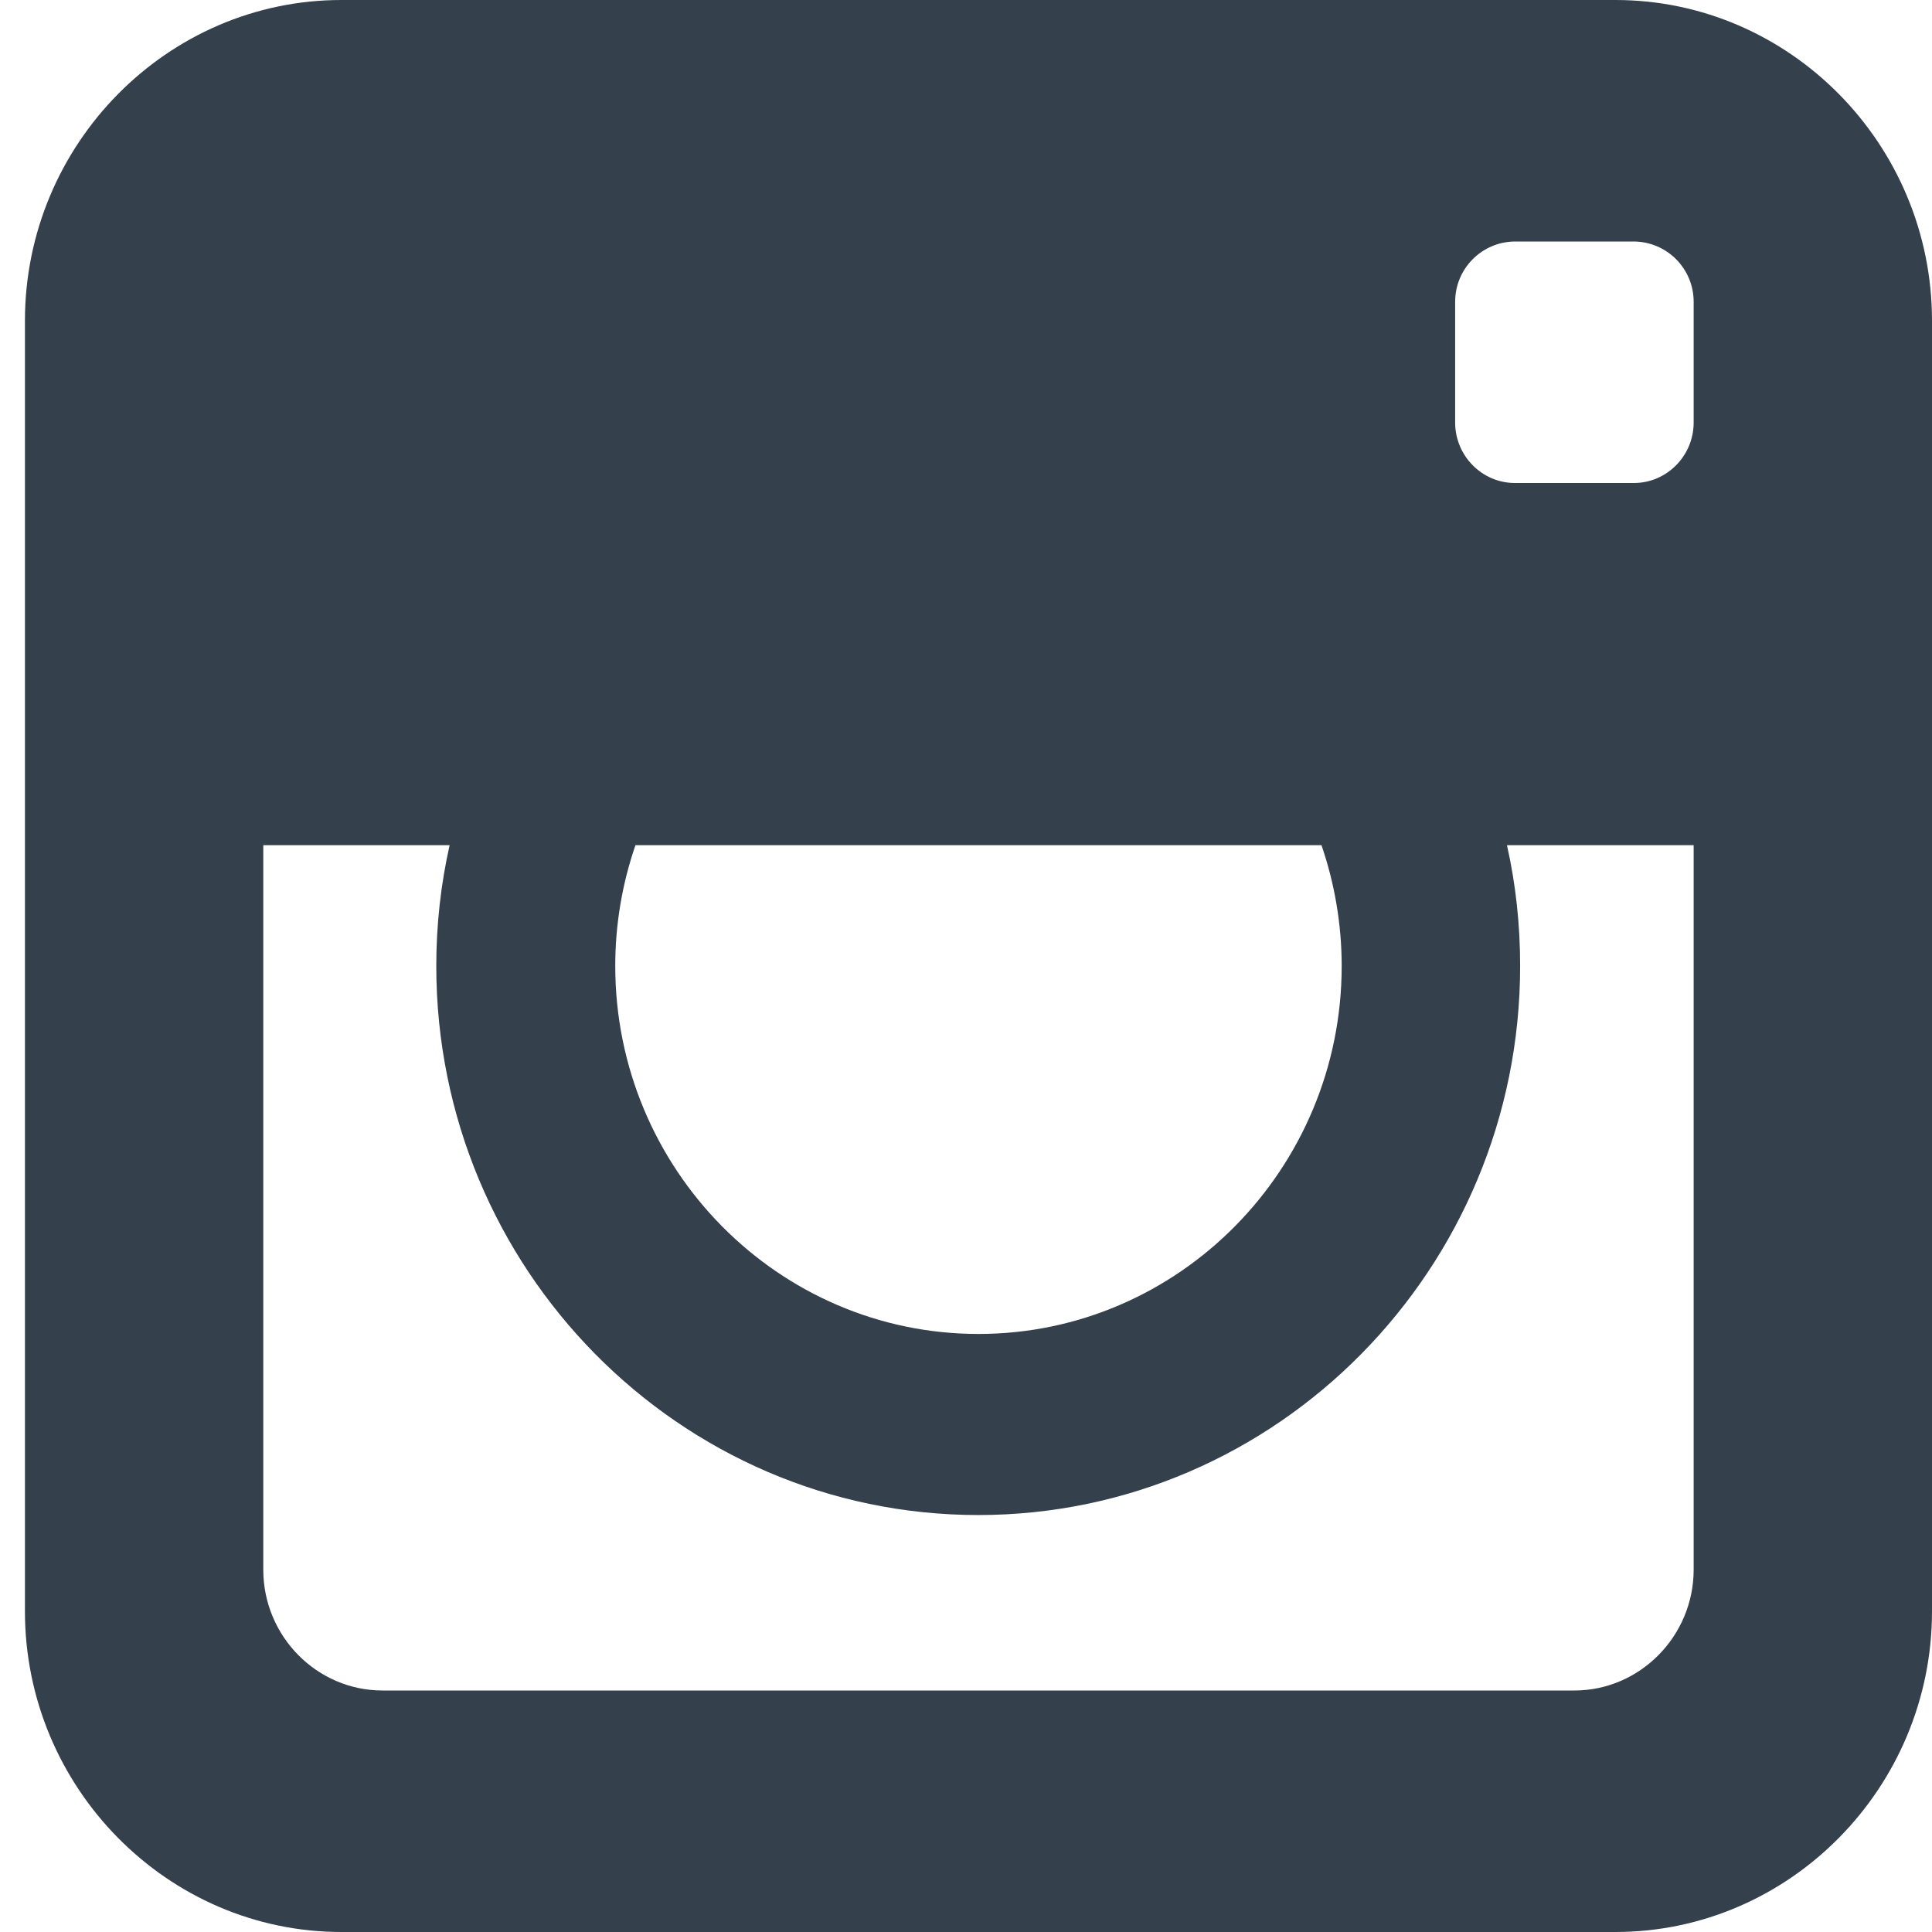
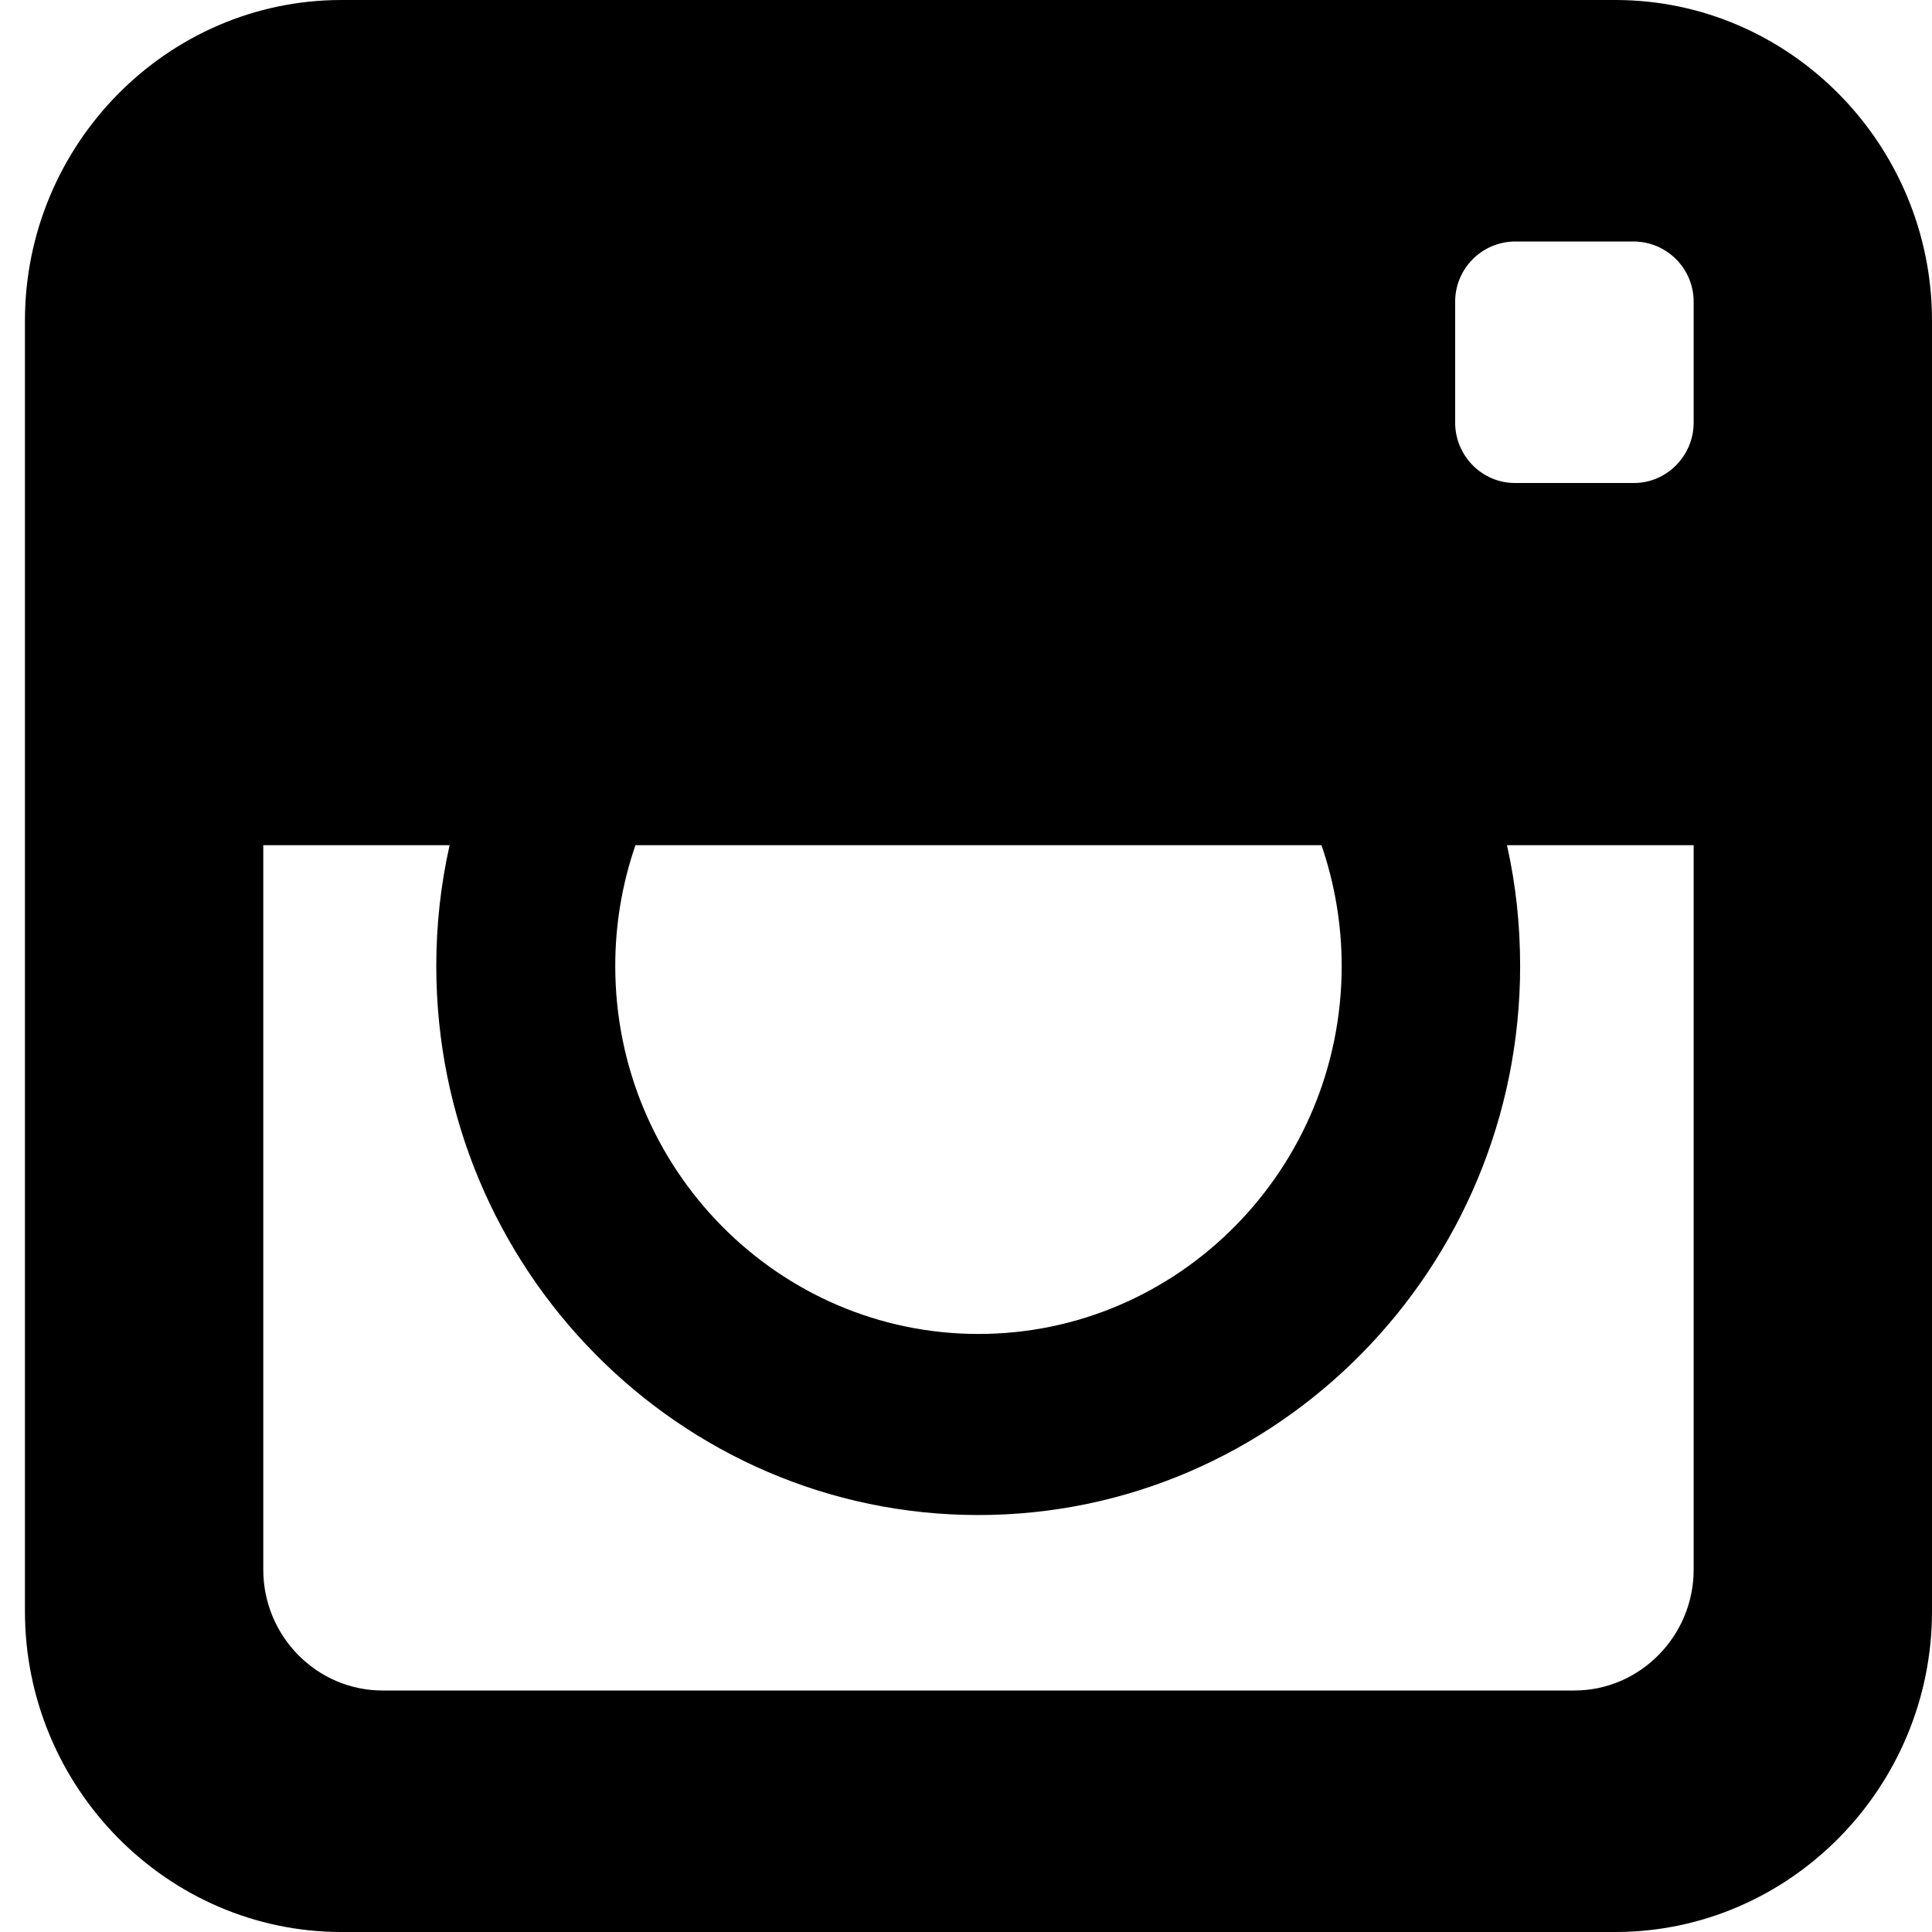
<svg xmlns="http://www.w3.org/2000/svg" width="11" height="11" viewBox="0 0 11 11">
-   <g>
-     <g>
-       <path fill="#34404b" d="M11 1.826v7.348C11 10.178 10.189 11 9.197 11H1.944C.953 11 .142 10.178.142 9.174V1.826C.142.822.952 0 1.944 0h7.253C10.19 0 11 .822 11 1.826zM3.503 5.5c0 1.155.928 2.095 2.068 2.095 1.14 0 2.068-.94 2.068-2.095 0-.24-.041-.472-.115-.688H3.618a2.108 2.108 0 0 0-.115.688zm6.14-.688H8.58c.05.222.075.452.075.688 0 1.723-1.384 3.126-3.085 3.126-1.702 0-3.086-1.403-3.086-3.126 0-.236.026-.466.076-.688H1.499v4.125c0 .379.305.688.679.688h6.786c.373 0 .679-.31.679-.688zm0-3.093a.343.343 0 0 0-.34-.344h-.678a.343.343 0 0 0-.34.344v.687c0 .189.153.344.34.344h.678c.187 0 .34-.155.34-.344z" />
-     </g>
+   <g class="icon-path">
+     <path d="M11 1.826v7.348C11 10.178 10.189 11 9.197 11H1.944C.953 11 .142 10.178.142 9.174V1.826C.142.822.952 0 1.944 0h7.253C10.19 0 11 .822 11 1.826zM3.503 5.5c0 1.155.928 2.095 2.068 2.095 1.14 0 2.068-.94 2.068-2.095 0-.24-.041-.472-.115-.688H3.618a2.108 2.108 0 0 0-.115.688zm6.14-.688H8.58c.05.222.075.452.075.688 0 1.723-1.384 3.126-3.085 3.126-1.702 0-3.086-1.403-3.086-3.126 0-.236.026-.466.076-.688H1.499v4.125c0 .379.305.688.679.688h6.786c.373 0 .679-.31.679-.688zm0-3.093a.343.343 0 0 0-.34-.344h-.678a.343.343 0 0 0-.34.344v.687c0 .189.153.344.34.344h.678c.187 0 .34-.155.34-.344z" />
  </g>
</svg>
